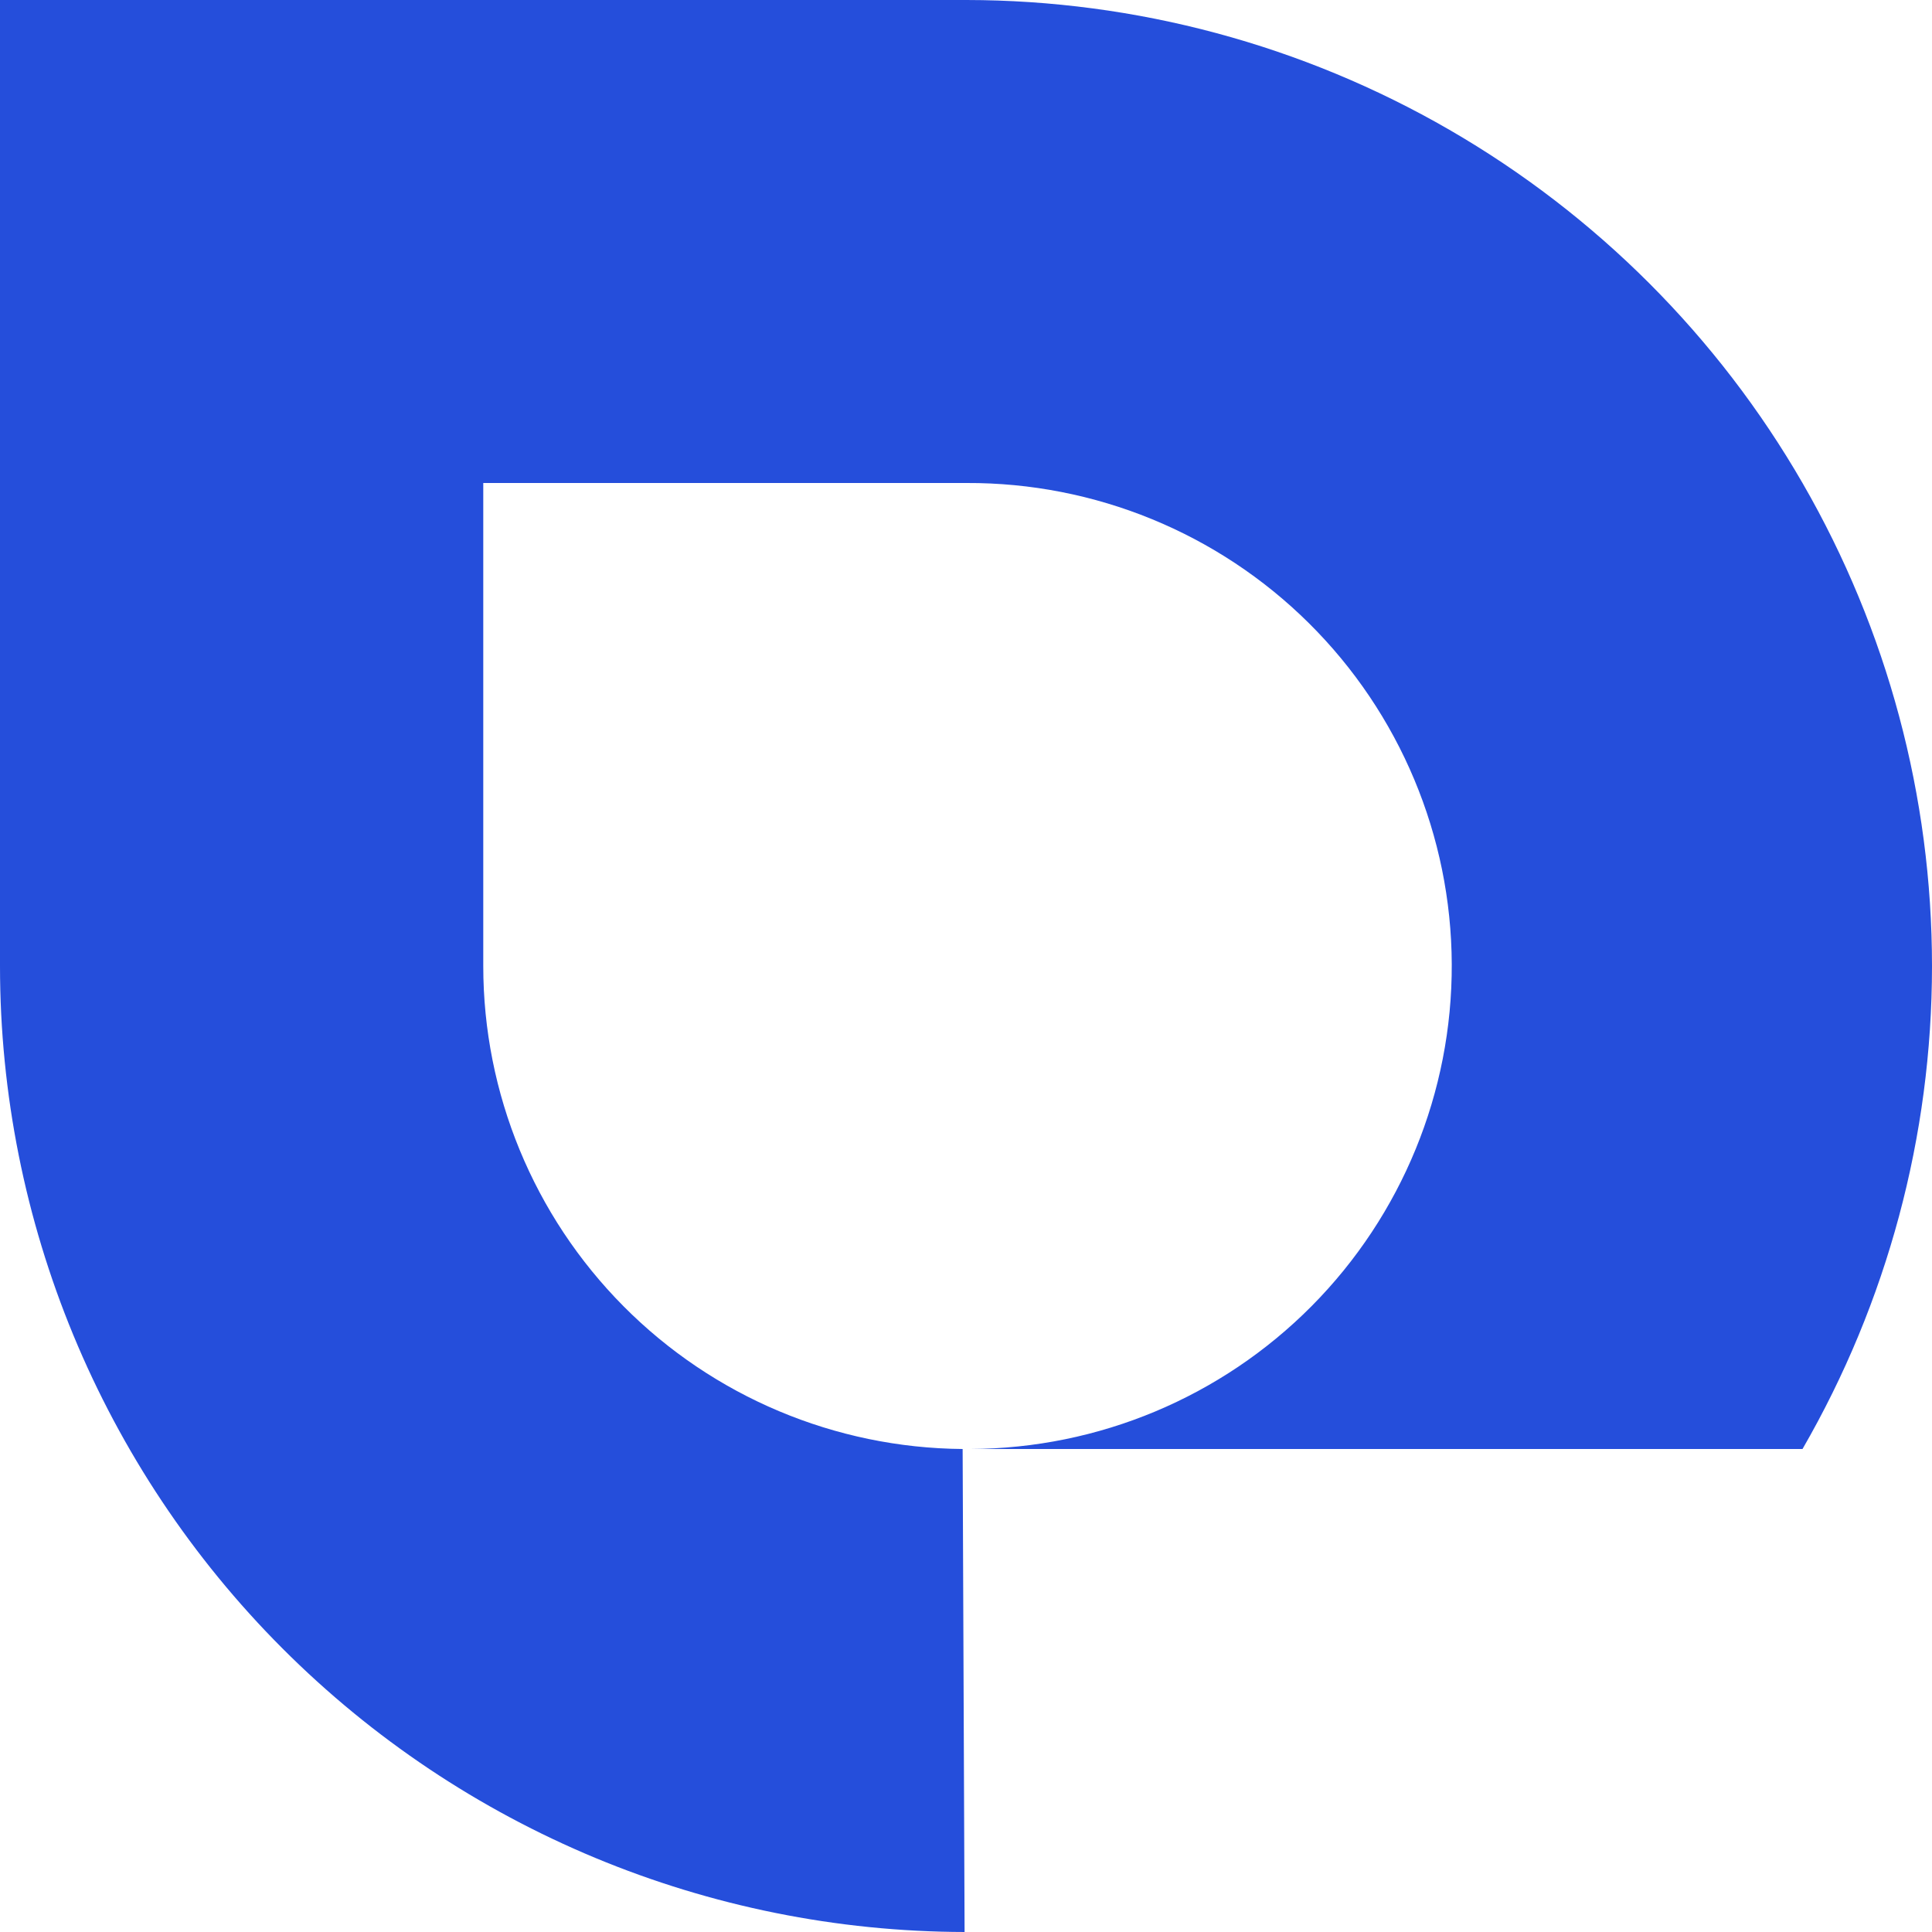
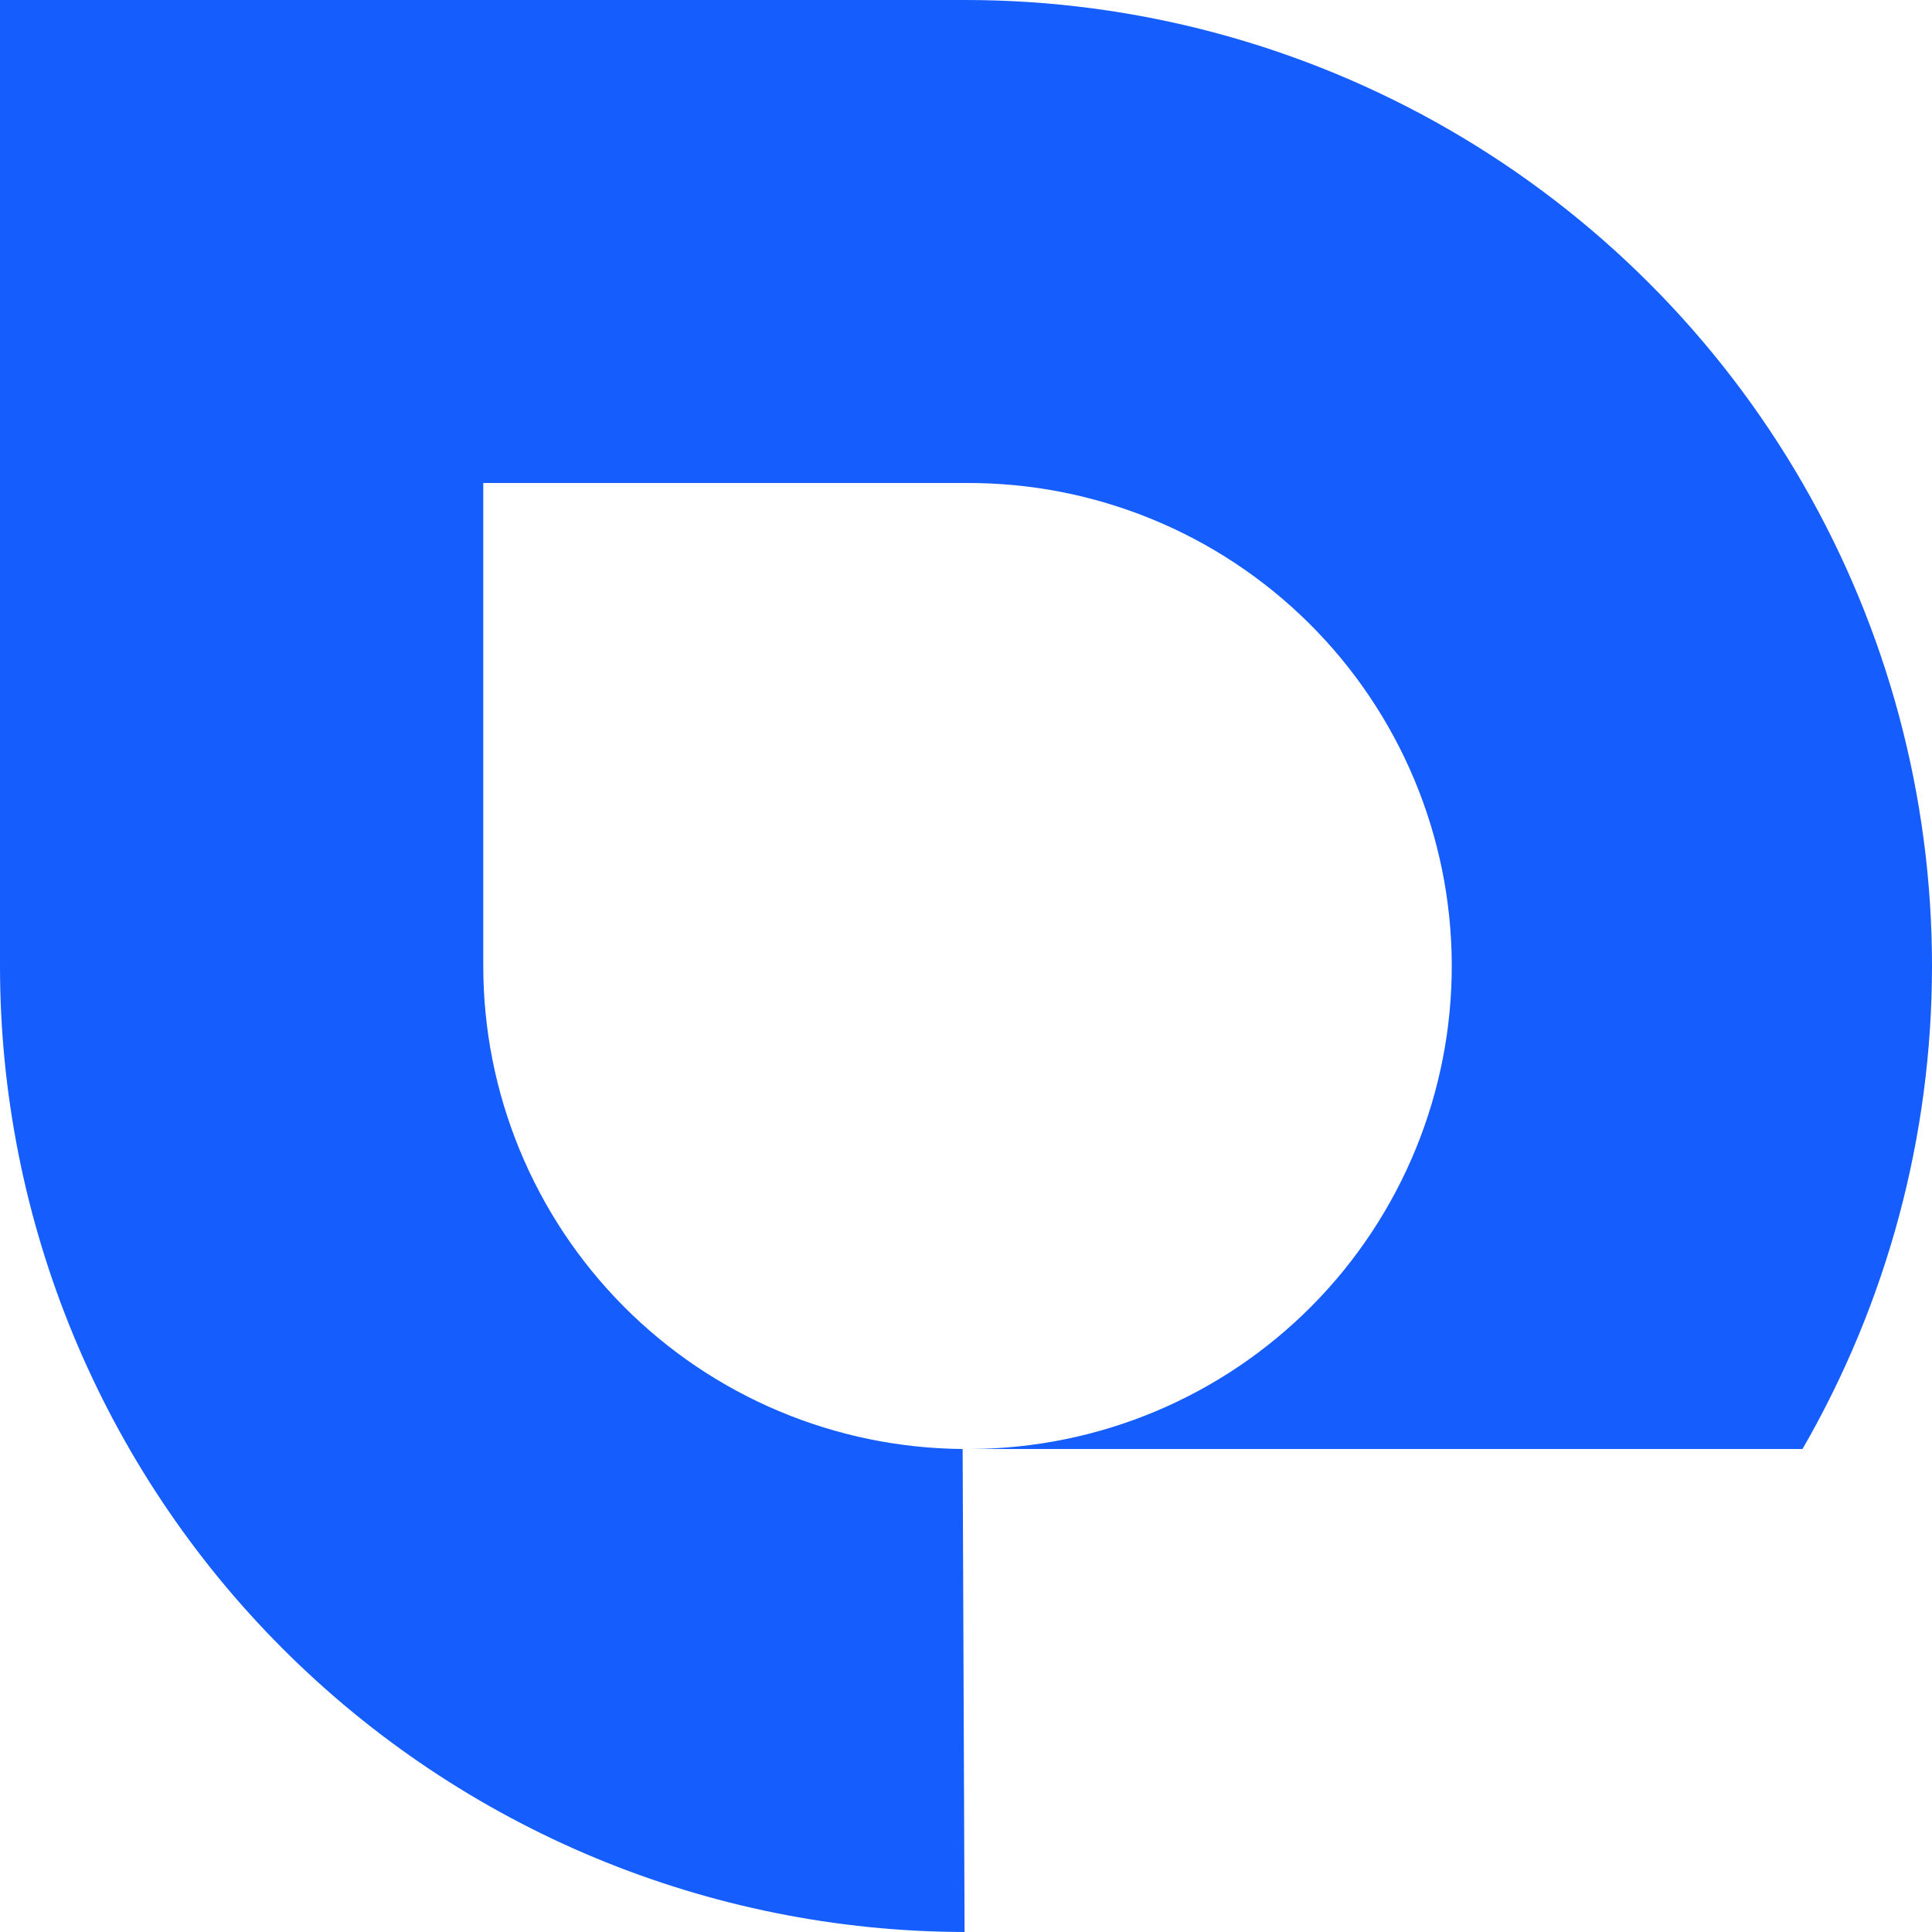
- <svg xmlns="http://www.w3.org/2000/svg" width="297" height="297" viewBox="0 0 297 297" fill="none">
-   <path d="M95.838 200.792C109.641 214.7 128.384 222.592 147.983 222.75L148.283 297C108.928 296.921 71.213 281.24 43.413 253.4C15.613 225.559 -7.99835e-05 187.833 0 148.5V0H148.582C174.65 0.029 200.251 6.911 222.816 19.957C245.38 33.002 264.114 51.751 277.135 74.321C290.156 96.891 297.007 122.488 297 148.541C296.993 174.594 290.128 200.187 277.094 222.75H149.181C168.885 222.671 187.749 214.772 201.625 200.791C215.501 186.81 223.252 167.893 223.173 148.201C223.093 128.508 215.19 109.654 201.202 95.786C187.213 81.917 168.285 74.171 148.582 74.25H74.291V148.5C74.29 168.089 82.035 186.885 95.838 200.792Z" fill="#254EDB" />
+ <svg xmlns="http://www.w3.org/2000/svg" width="150" height="150" viewBox="0 0 150 150" fill="none">
+   <path d="M48.403 101.41C55.374 108.434 64.84 112.42 74.739 112.5L74.89 150C55.014 149.96 35.966 142.041 21.926 127.98C7.885 113.919 -4.03957e-05 94.865 0 75V0H75.041C88.207 0.015 101.137 3.491 112.533 10.079C123.929 16.668 133.391 26.137 139.967 37.536C146.544 48.935 150.004 61.862 150 75.021C149.996 88.179 146.529 101.105 139.946 112.5H75.344C85.295 112.46 94.823 108.471 101.831 101.41C108.839 94.349 112.754 84.794 112.714 74.849C112.673 64.903 108.682 55.381 101.617 48.377C94.552 41.372 84.993 37.46 75.041 37.5H37.521V75C37.52 84.893 41.432 94.386 48.403 101.41Z" fill="#155DFC" />
</svg>
